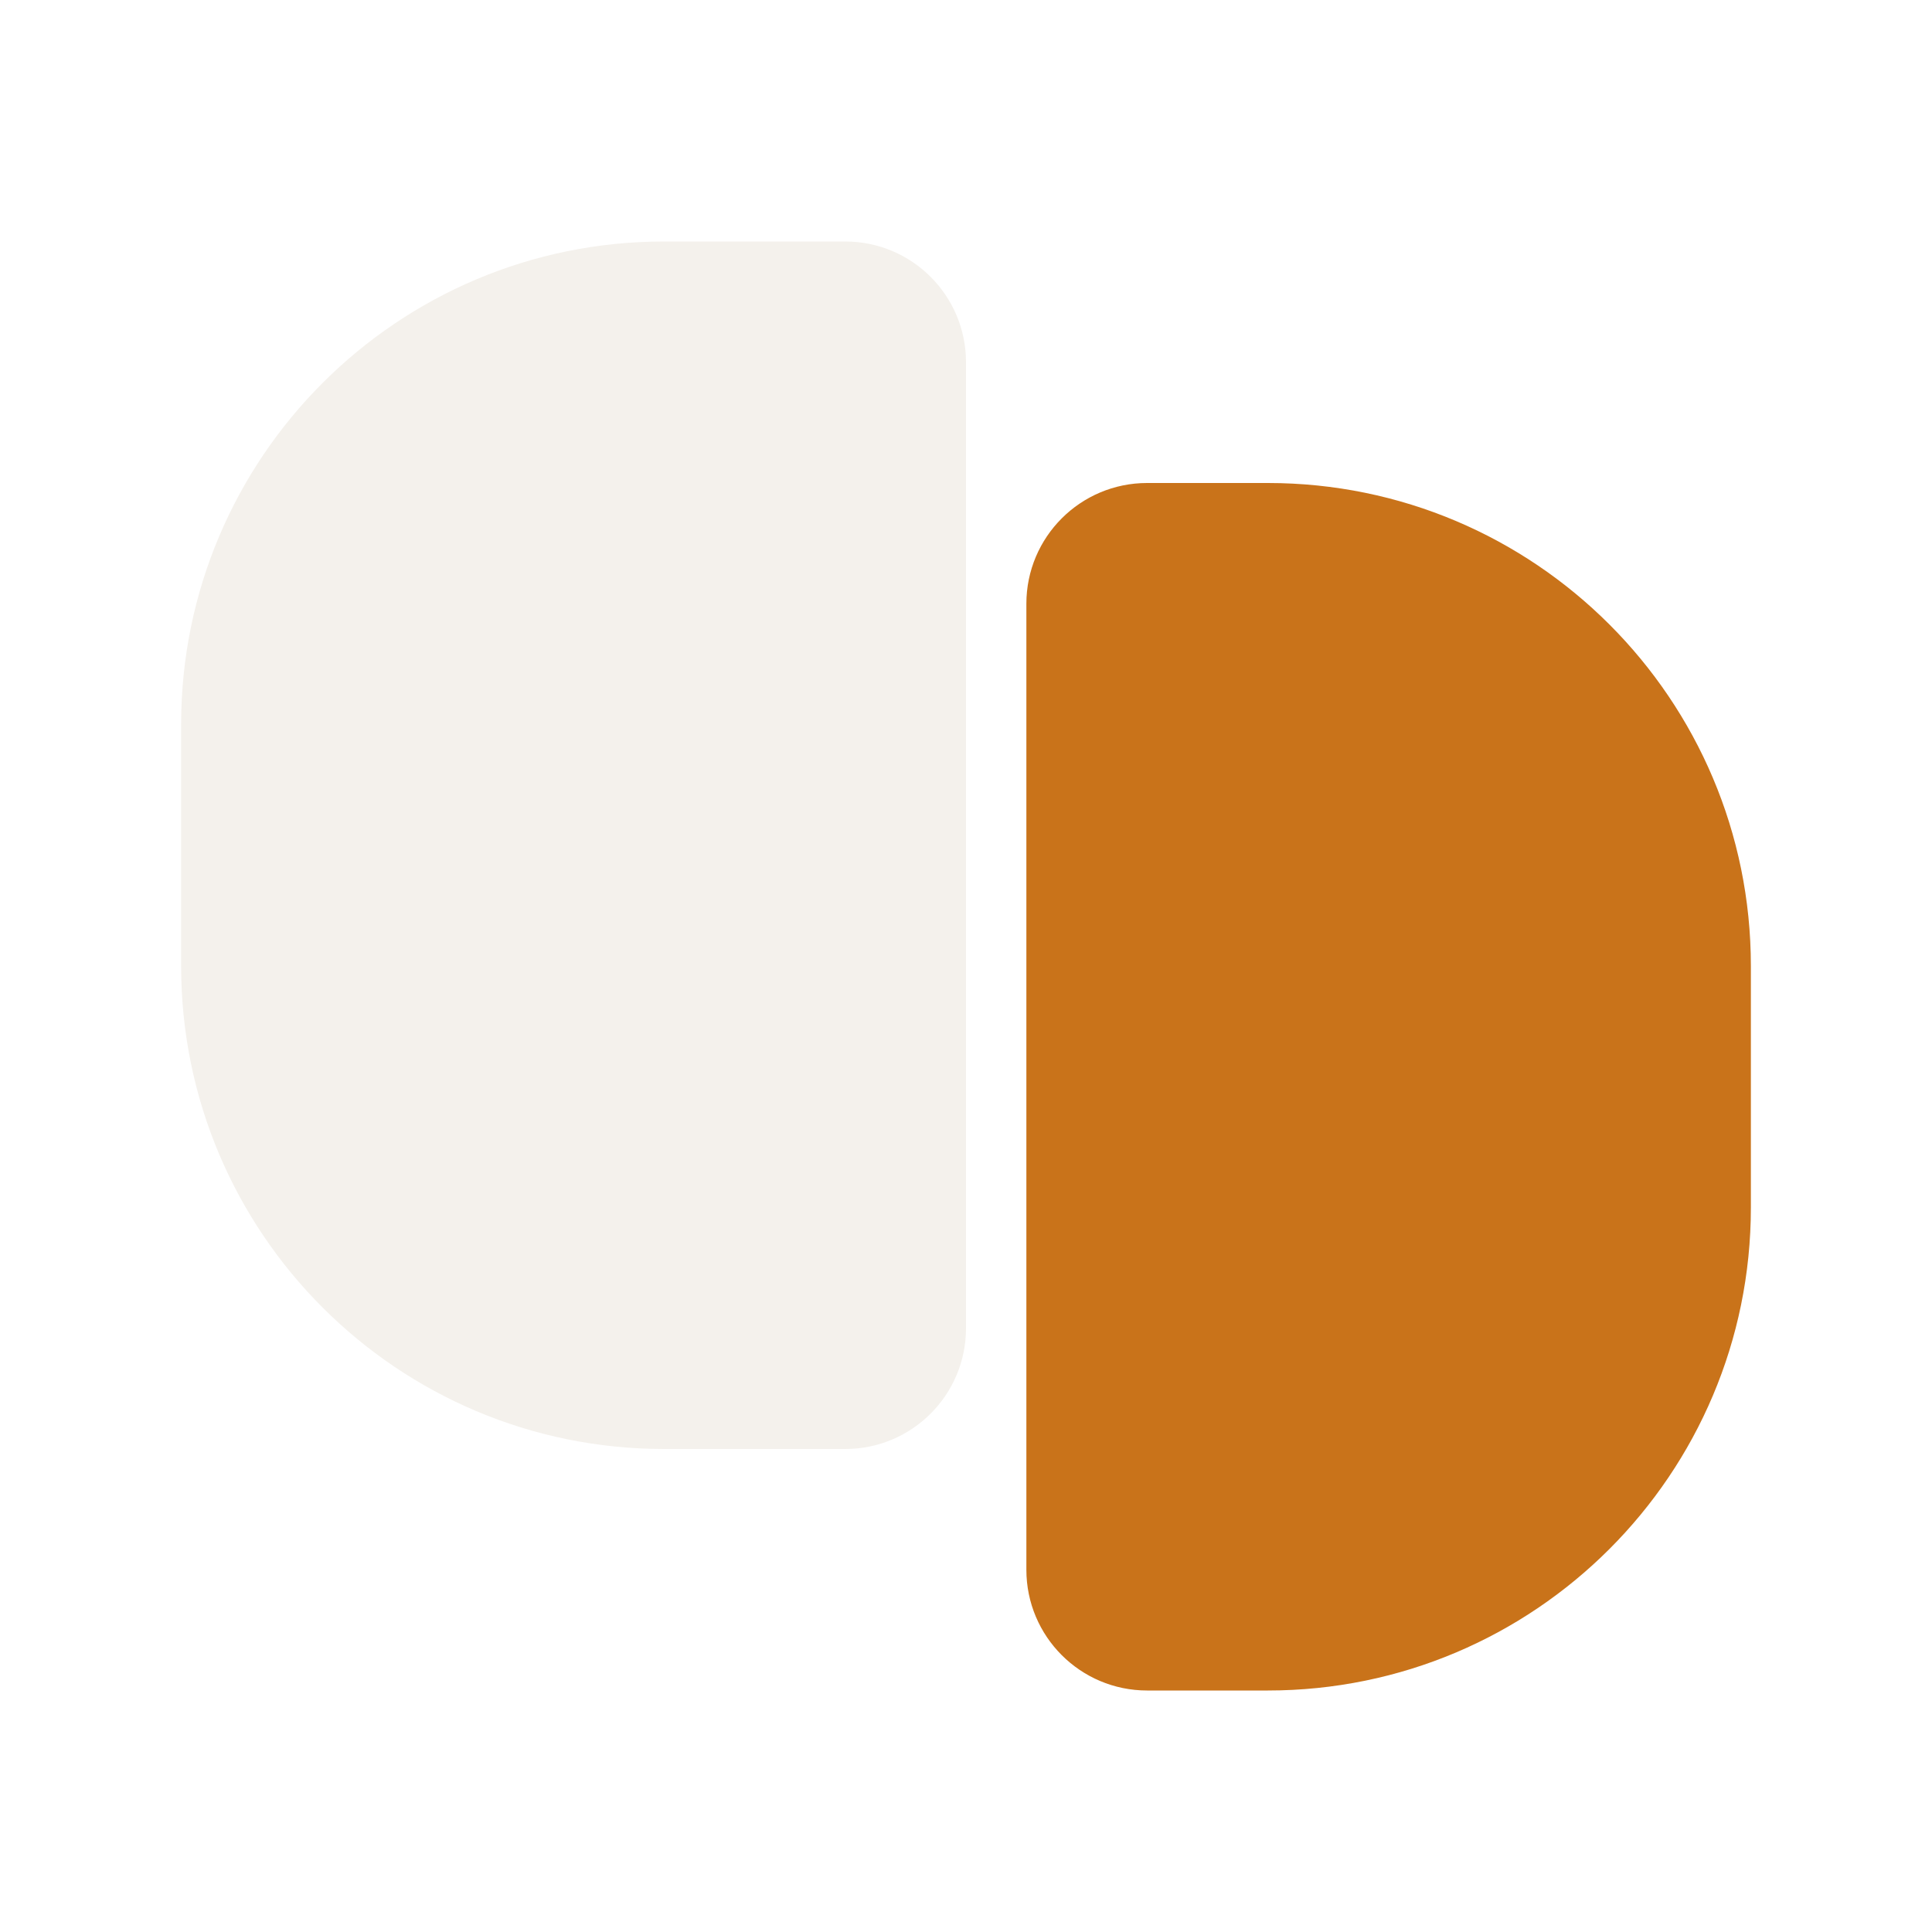
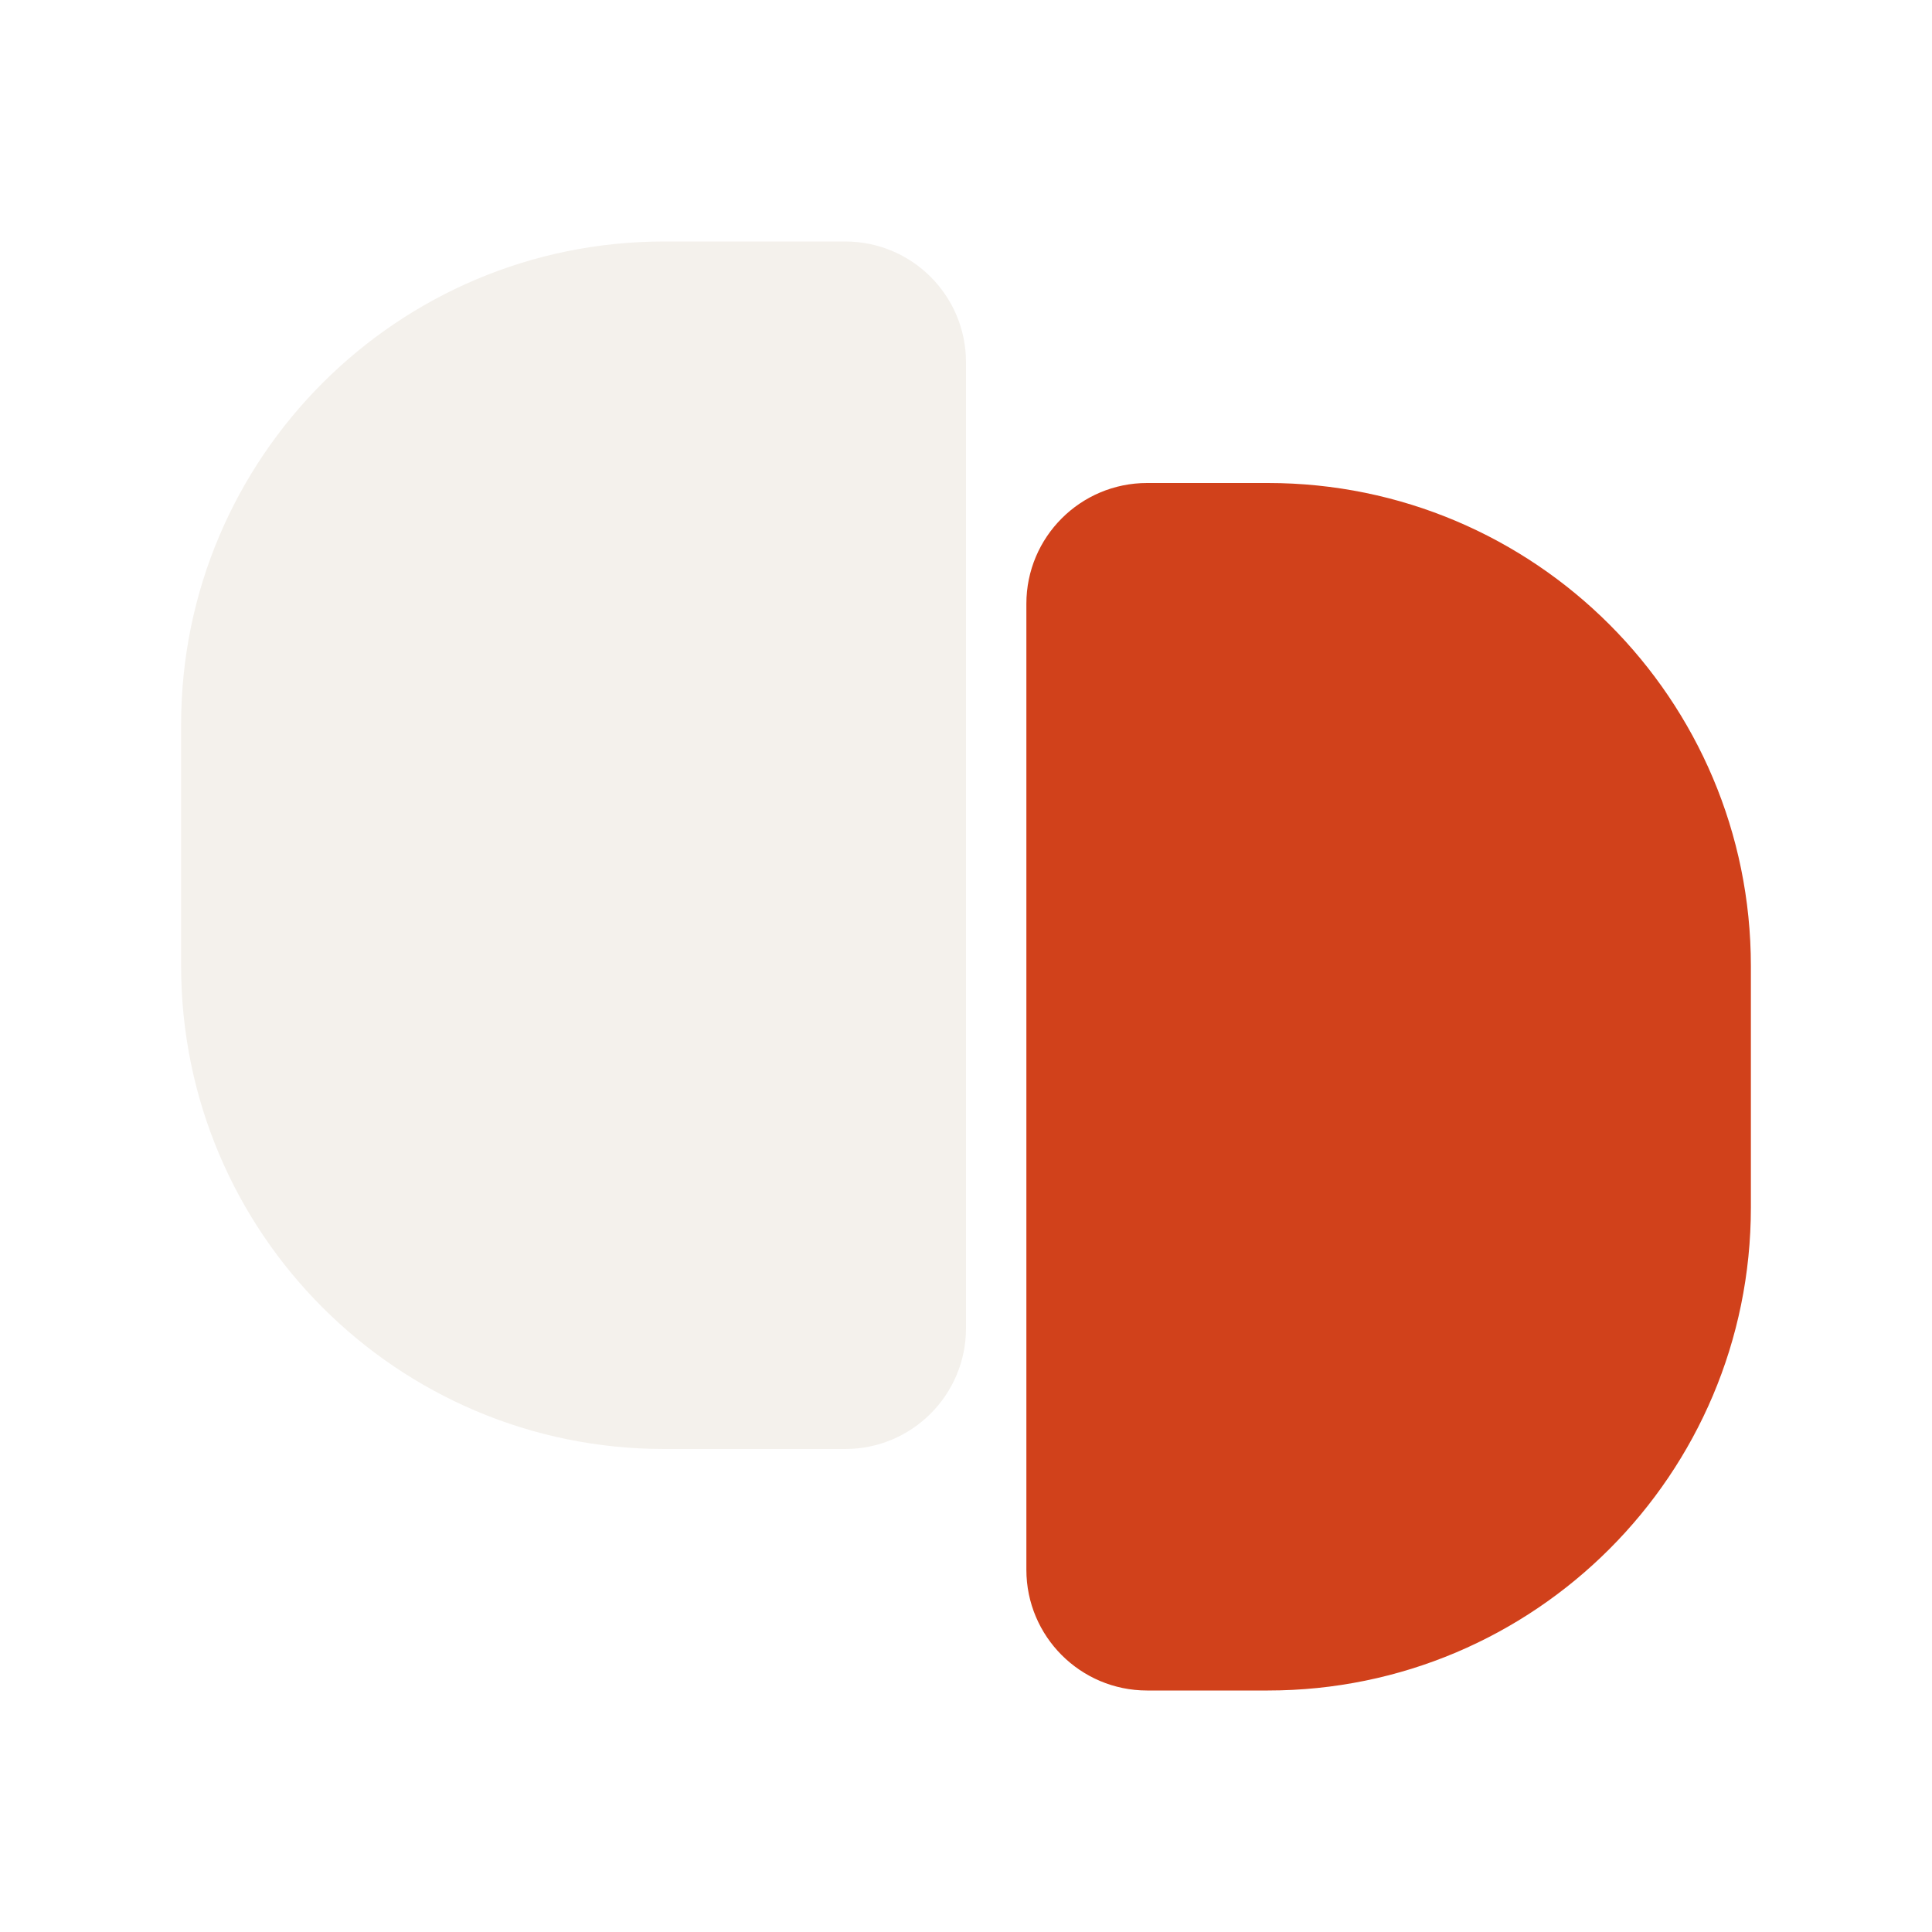
<svg xmlns="http://www.w3.org/2000/svg" viewBox="0 0 64 64" role="img">
  <path d="M22 8H28A4 4 0 0 1 32 12V44A4 4 0 0 1 28 48H22A16 16 0 0 1 6 32V24A16 16 0 0 1 22 8Z" fill="#F4F1EC" />
-   <path d="M38 16H42A16 16 0 0 1 58 32V40A16 16 0 0 1 42 56H38A4 4 0 0 1 34 52V20A4 4 0 0 1 38 16Z" fill="#C9731A" />
+   <path d="M38 16H42A16 16 0 0 1 58 32V40A16 16 0 0 1 42 56H38A4 4 0 0 1 34 52V20A4 4 0 0 1 38 16Z" fill="#D1411B" />
</svg>
